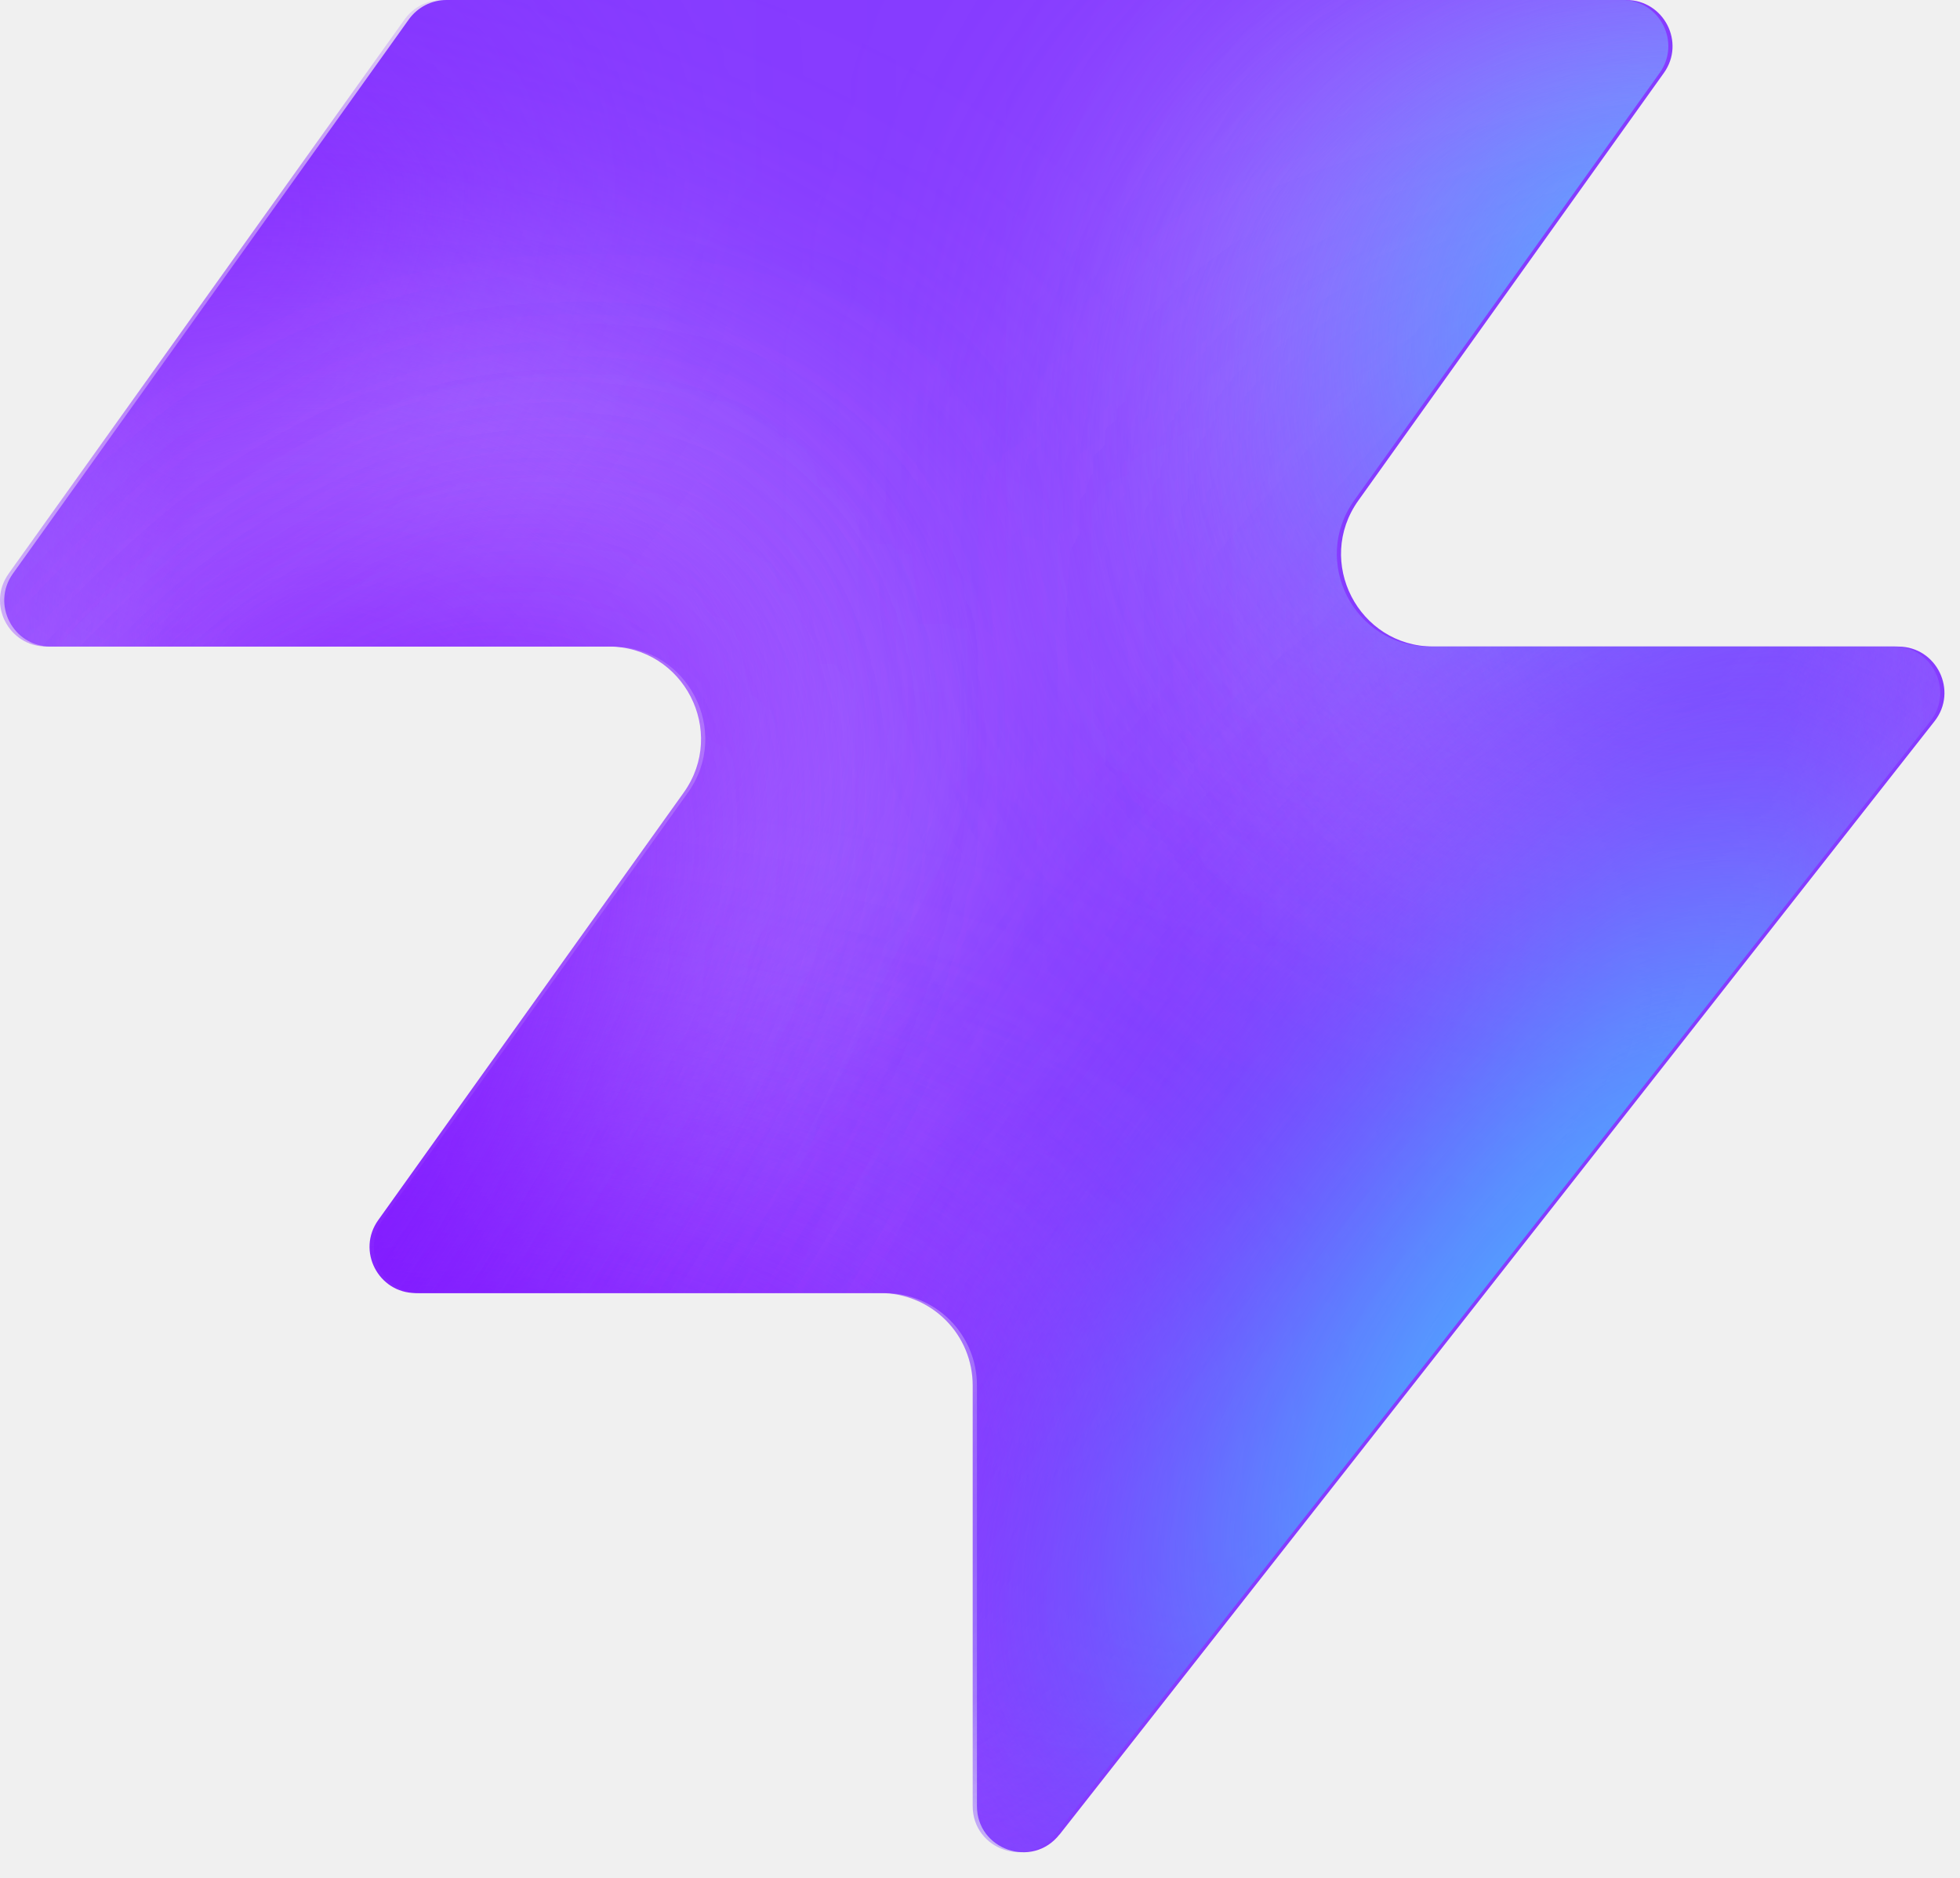
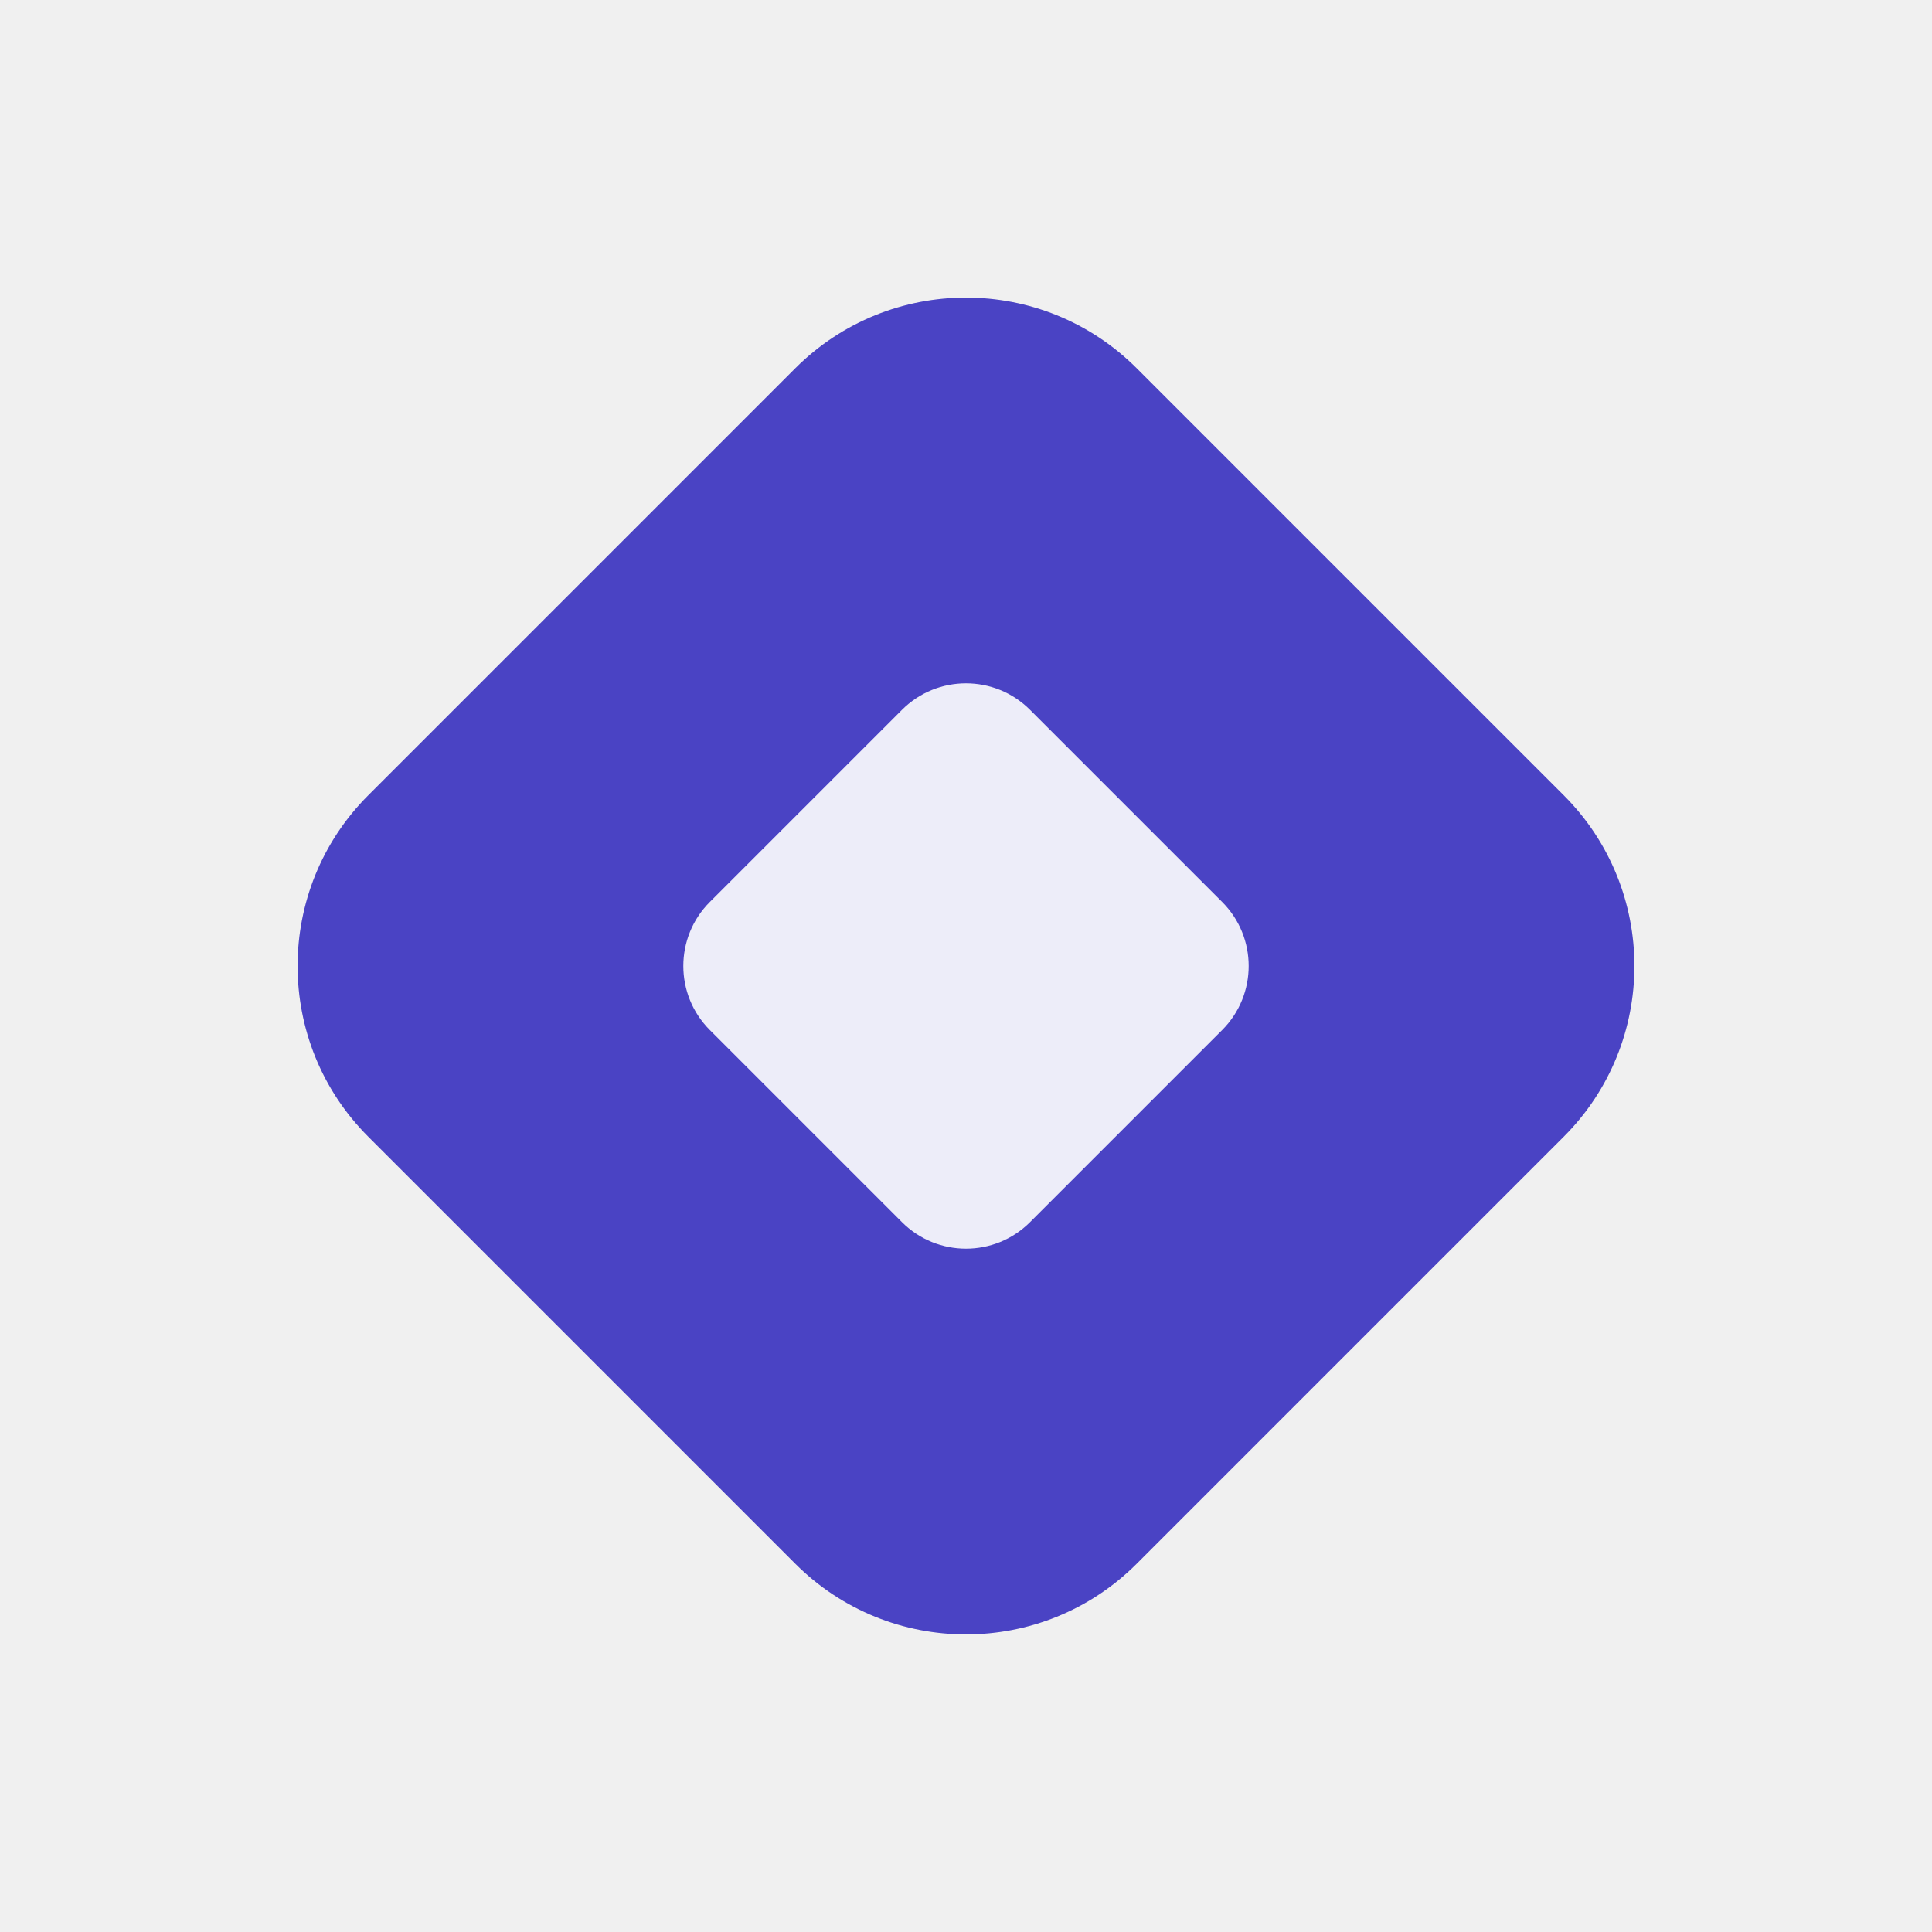
- <svg xmlns="http://www.w3.org/2000/svg" width="48" height="46" fill="none" viewBox="0 0 48 46">
-   <path fill="#863bff" d="M25.946 44.938c-.664.845-2.021.375-2.021-.698V33.937a2.26 2.26 0 0 0-2.262-2.262H10.287c-.92 0-1.456-1.04-.92-1.788l7.48-10.471c1.07-1.497 0-3.578-1.842-3.578H1.237c-.92 0-1.456-1.04-.92-1.788L10.013.474c.214-.297.556-.474.92-.474h28.894c.92 0 1.456 1.04.92 1.788l-7.48 10.471c-1.07 1.498 0 3.579 1.842 3.579h11.377c.943 0 1.473 1.088.89 1.83L25.947 44.94z" style="fill:#863bff;fill:color(display-p3 .525 .23 1);fill-opacity:1" />
-   <mask id="a" width="48" height="46" x="0" y="0" maskUnits="userSpaceOnUse" style="mask-type:alpha">
-     <path fill="#000" d="M25.842 44.938c-.664.844-2.021.375-2.021-.698V33.937a2.26 2.26 0 0 0-2.262-2.262H10.183c-.92 0-1.456-1.04-.92-1.788l7.48-10.471c1.07-1.498 0-3.579-1.842-3.579H1.133c-.92 0-1.456-1.04-.92-1.787L9.91.473c.214-.297.556-.474.92-.474h28.894c.92 0 1.456 1.04.92 1.788l-7.48 10.471c-1.07 1.498 0 3.578 1.842 3.578h11.377c.943 0 1.473 1.088.89 1.832L25.843 44.94z" style="fill:#000;fill-opacity:1" />
-   </mask>
-   <g mask="url(#a)">
-     <g filter="url(#b)">
-       <ellipse cx="5.508" cy="14.704" fill="#ede6ff" rx="5.508" ry="14.704" style="fill:#ede6ff;fill:color(display-p3 .927 .903 1);fill-opacity:1" transform="matrix(.00324 1 1 -.00324 -4.47 31.516)" />
-     </g>
-     <g filter="url(#c)">
-       <ellipse cx="10.399" cy="29.851" fill="#ede6ff" rx="10.399" ry="29.851" style="fill:#ede6ff;fill:color(display-p3 .927 .903 1);fill-opacity:1" transform="matrix(.00324 1 1 -.00324 -39.328 7.883)" />
-     </g>
-     <g filter="url(#d)">
-       <ellipse cx="5.508" cy="30.487" fill="#7e14ff" rx="5.508" ry="30.487" style="fill:#7e14ff;fill:color(display-p3 .492 .077 1);fill-opacity:1" transform="rotate(89.814 -25.913 -14.639)scale(1 -1)" />
-     </g>
-     <g filter="url(#e)">
-       <ellipse cx="5.508" cy="30.599" fill="#7e14ff" rx="5.508" ry="30.599" style="fill:#7e14ff;fill:color(display-p3 .492 .077 1);fill-opacity:1" transform="rotate(89.814 -32.644 -3.334)scale(1 -1)" />
-     </g>
-     <g filter="url(#f)">
-       <ellipse cx="5.508" cy="30.599" fill="#7e14ff" rx="5.508" ry="30.599" style="fill:#7e14ff;fill:color(display-p3 .492 .077 1);fill-opacity:1" transform="matrix(.00324 1 1 -.00324 -34.34 30.47)" />
-     </g>
-     <g filter="url(#g)">
-       <ellipse cx="14.072" cy="22.078" fill="#ede6ff" rx="14.072" ry="22.078" style="fill:#ede6ff;fill:color(display-p3 .927 .903 1);fill-opacity:1" transform="rotate(93.35 24.506 48.493)scale(-1 1)" />
-     </g>
-     <g filter="url(#h)">
-       <ellipse cx="3.47" cy="21.501" fill="#7e14ff" rx="3.47" ry="21.501" style="fill:#7e14ff;fill:color(display-p3 .492 .077 1);fill-opacity:1" transform="rotate(89.009 28.708 47.59)scale(-1 1)" />
-     </g>
-     <g filter="url(#i)">
-       <ellipse cx="3.47" cy="21.501" fill="#7e14ff" rx="3.47" ry="21.501" style="fill:#7e14ff;fill:color(display-p3 .492 .077 1);fill-opacity:1" transform="rotate(89.009 28.708 47.59)scale(-1 1)" />
-     </g>
-     <g filter="url(#j)">
-       <ellipse cx=".387" cy="8.972" fill="#7e14ff" rx="4.407" ry="29.108" style="fill:#7e14ff;fill:color(display-p3 .492 .077 1);fill-opacity:1" transform="rotate(39.51 .387 8.972)" />
-     </g>
-     <g filter="url(#k)">
-       <ellipse cx="47.523" cy="-6.092" fill="#7e14ff" rx="4.407" ry="29.108" style="fill:#7e14ff;fill:color(display-p3 .492 .077 1);fill-opacity:1" transform="rotate(37.892 47.523 -6.092)" />
-     </g>
-     <g filter="url(#l)">
-       <ellipse cx="41.412" cy="6.333" fill="#47bfff" rx="5.971" ry="9.665" style="fill:#47bfff;fill:color(display-p3 .28 .748 1);fill-opacity:1" transform="rotate(37.892 41.412 6.333)" />
-     </g>
-     <g filter="url(#m)">
-       <ellipse cx="-1.879" cy="38.332" fill="#7e14ff" rx="4.407" ry="29.108" style="fill:#7e14ff;fill:color(display-p3 .492 .077 1);fill-opacity:1" transform="rotate(37.892 -1.88 38.332)" />
-     </g>
-     <g filter="url(#n)">
-       <ellipse cx="-1.879" cy="38.332" fill="#7e14ff" rx="4.407" ry="29.108" style="fill:#7e14ff;fill:color(display-p3 .492 .077 1);fill-opacity:1" transform="rotate(37.892 -1.88 38.332)" />
-     </g>
-     <g filter="url(#o)">
-       <ellipse cx="35.651" cy="29.907" fill="#7e14ff" rx="4.407" ry="29.108" style="fill:#7e14ff;fill:color(display-p3 .492 .077 1);fill-opacity:1" transform="rotate(37.892 35.651 29.907)" />
-     </g>
-     <g filter="url(#p)">
-       <ellipse cx="38.418" cy="32.4" fill="#47bfff" rx="5.971" ry="15.297" style="fill:#47bfff;fill:color(display-p3 .28 .748 1);fill-opacity:1" transform="rotate(37.892 38.418 32.4)" />
-     </g>
-   </g>
-   <defs>
-     <filter id="b" width="60.045" height="41.654" x="-19.77" y="16.149" color-interpolation-filters="sRGB" filterUnits="userSpaceOnUse">
-       <feFlood flood-opacity="0" result="BackgroundImageFix" />
-       <feBlend in="SourceGraphic" in2="BackgroundImageFix" result="shape" />
-       <feGaussianBlur result="effect1_foregroundBlur_2002_17158" stdDeviation="7.659" />
-     </filter>
-     <filter id="c" width="90.34" height="51.437" x="-54.613" y="-7.533" color-interpolation-filters="sRGB" filterUnits="userSpaceOnUse">
-       <feFlood flood-opacity="0" result="BackgroundImageFix" />
-       <feBlend in="SourceGraphic" in2="BackgroundImageFix" result="shape" />
-       <feGaussianBlur result="effect1_foregroundBlur_2002_17158" stdDeviation="7.659" />
-     </filter>
-     <filter id="d" width="79.355" height="29.4" x="-49.64" y="2.03" color-interpolation-filters="sRGB" filterUnits="userSpaceOnUse">
-       <feFlood flood-opacity="0" result="BackgroundImageFix" />
-       <feBlend in="SourceGraphic" in2="BackgroundImageFix" result="shape" />
-       <feGaussianBlur result="effect1_foregroundBlur_2002_17158" stdDeviation="4.596" />
-     </filter>
-     <filter id="e" width="79.579" height="29.4" x="-45.045" y="20.029" color-interpolation-filters="sRGB" filterUnits="userSpaceOnUse">
-       <feFlood flood-opacity="0" result="BackgroundImageFix" />
-       <feBlend in="SourceGraphic" in2="BackgroundImageFix" result="shape" />
-       <feGaussianBlur result="effect1_foregroundBlur_2002_17158" stdDeviation="4.596" />
-     </filter>
-     <filter id="f" width="79.579" height="29.4" x="-43.513" y="21.178" color-interpolation-filters="sRGB" filterUnits="userSpaceOnUse">
-       <feFlood flood-opacity="0" result="BackgroundImageFix" />
-       <feBlend in="SourceGraphic" in2="BackgroundImageFix" result="shape" />
-       <feGaussianBlur result="effect1_foregroundBlur_2002_17158" stdDeviation="4.596" />
-     </filter>
-     <filter id="g" width="74.749" height="58.852" x="15.756" y="-17.901" color-interpolation-filters="sRGB" filterUnits="userSpaceOnUse">
-       <feFlood flood-opacity="0" result="BackgroundImageFix" />
-       <feBlend in="SourceGraphic" in2="BackgroundImageFix" result="shape" />
-       <feGaussianBlur result="effect1_foregroundBlur_2002_17158" stdDeviation="7.659" />
-     </filter>
-     <filter id="h" width="61.377" height="25.362" x="23.548" y="2.284" color-interpolation-filters="sRGB" filterUnits="userSpaceOnUse">
-       <feFlood flood-opacity="0" result="BackgroundImageFix" />
-       <feBlend in="SourceGraphic" in2="BackgroundImageFix" result="shape" />
-       <feGaussianBlur result="effect1_foregroundBlur_2002_17158" stdDeviation="4.596" />
-     </filter>
-     <filter id="i" width="61.377" height="25.362" x="23.548" y="2.284" color-interpolation-filters="sRGB" filterUnits="userSpaceOnUse">
-       <feFlood flood-opacity="0" result="BackgroundImageFix" />
-       <feBlend in="SourceGraphic" in2="BackgroundImageFix" result="shape" />
-       <feGaussianBlur result="effect1_foregroundBlur_2002_17158" stdDeviation="4.596" />
-     </filter>
-     <filter id="j" width="56.045" height="63.649" x="-27.636" y="-22.853" color-interpolation-filters="sRGB" filterUnits="userSpaceOnUse">
-       <feFlood flood-opacity="0" result="BackgroundImageFix" />
-       <feBlend in="SourceGraphic" in2="BackgroundImageFix" result="shape" />
-       <feGaussianBlur result="effect1_foregroundBlur_2002_17158" stdDeviation="4.596" />
-     </filter>
-     <filter id="k" width="54.814" height="64.646" x="20.116" y="-38.415" color-interpolation-filters="sRGB" filterUnits="userSpaceOnUse">
-       <feFlood flood-opacity="0" result="BackgroundImageFix" />
-       <feBlend in="SourceGraphic" in2="BackgroundImageFix" result="shape" />
-       <feGaussianBlur result="effect1_foregroundBlur_2002_17158" stdDeviation="4.596" />
-     </filter>
-     <filter id="l" width="33.541" height="35.313" x="24.641" y="-11.323" color-interpolation-filters="sRGB" filterUnits="userSpaceOnUse">
-       <feFlood flood-opacity="0" result="BackgroundImageFix" />
-       <feBlend in="SourceGraphic" in2="BackgroundImageFix" result="shape" />
-       <feGaussianBlur result="effect1_foregroundBlur_2002_17158" stdDeviation="4.596" />
-     </filter>
-     <filter id="m" width="54.814" height="64.646" x="-29.286" y="6.009" color-interpolation-filters="sRGB" filterUnits="userSpaceOnUse">
-       <feFlood flood-opacity="0" result="BackgroundImageFix" />
-       <feBlend in="SourceGraphic" in2="BackgroundImageFix" result="shape" />
-       <feGaussianBlur result="effect1_foregroundBlur_2002_17158" stdDeviation="4.596" />
-     </filter>
-     <filter id="n" width="54.814" height="64.646" x="-29.286" y="6.009" color-interpolation-filters="sRGB" filterUnits="userSpaceOnUse">
-       <feFlood flood-opacity="0" result="BackgroundImageFix" />
-       <feBlend in="SourceGraphic" in2="BackgroundImageFix" result="shape" />
-       <feGaussianBlur result="effect1_foregroundBlur_2002_17158" stdDeviation="4.596" />
-     </filter>
-     <filter id="o" width="54.814" height="64.646" x="8.244" y="-2.416" color-interpolation-filters="sRGB" filterUnits="userSpaceOnUse">
-       <feFlood flood-opacity="0" result="BackgroundImageFix" />
-       <feBlend in="SourceGraphic" in2="BackgroundImageFix" result="shape" />
-       <feGaussianBlur result="effect1_foregroundBlur_2002_17158" stdDeviation="4.596" />
-     </filter>
-     <filter id="p" width="39.409" height="43.623" x="18.713" y="10.588" color-interpolation-filters="sRGB" filterUnits="userSpaceOnUse">
-       <feFlood flood-opacity="0" result="BackgroundImageFix" />
-       <feBlend in="SourceGraphic" in2="BackgroundImageFix" result="shape" />
-       <feGaussianBlur result="effect1_foregroundBlur_2002_17158" stdDeviation="4.596" />
-     </filter>
-   </defs>
+ <svg xmlns="http://www.w3.org/2000/svg" viewBox="0 0 32 32">
+   <rect x="7" y="7" width="18" height="18" rx="4" transform="rotate(45 16 16)" fill="#4a43c4" />
+   <rect x="12.25" y="12.25" width="7.5" height="7.5" rx="1.5" transform="rotate(45 16 16)" fill="#ffffff" fill-opacity="0.9" />
</svg>
